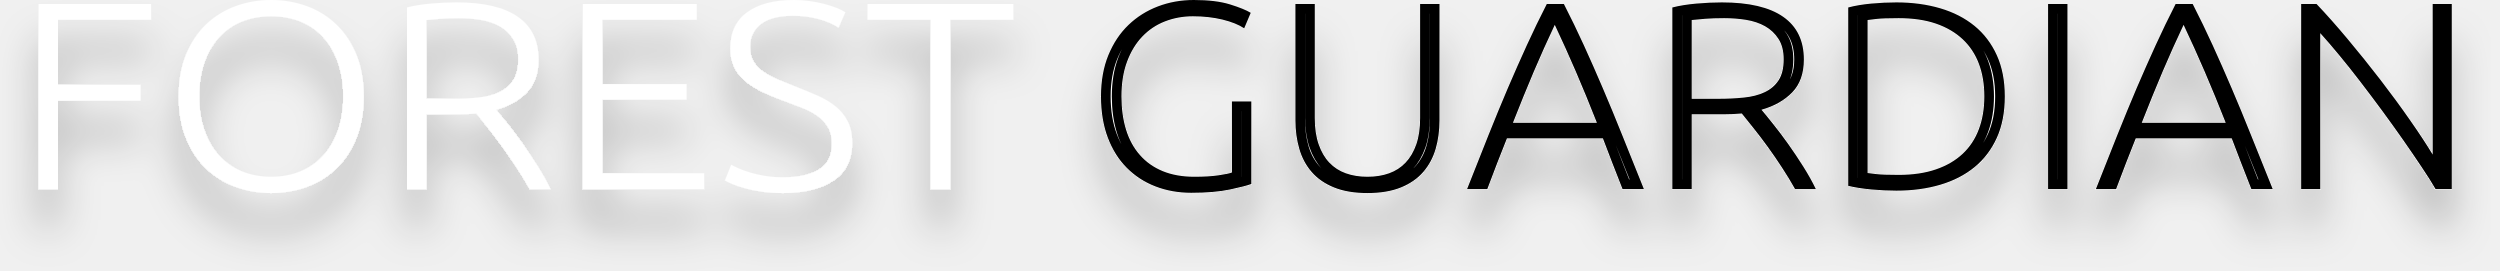
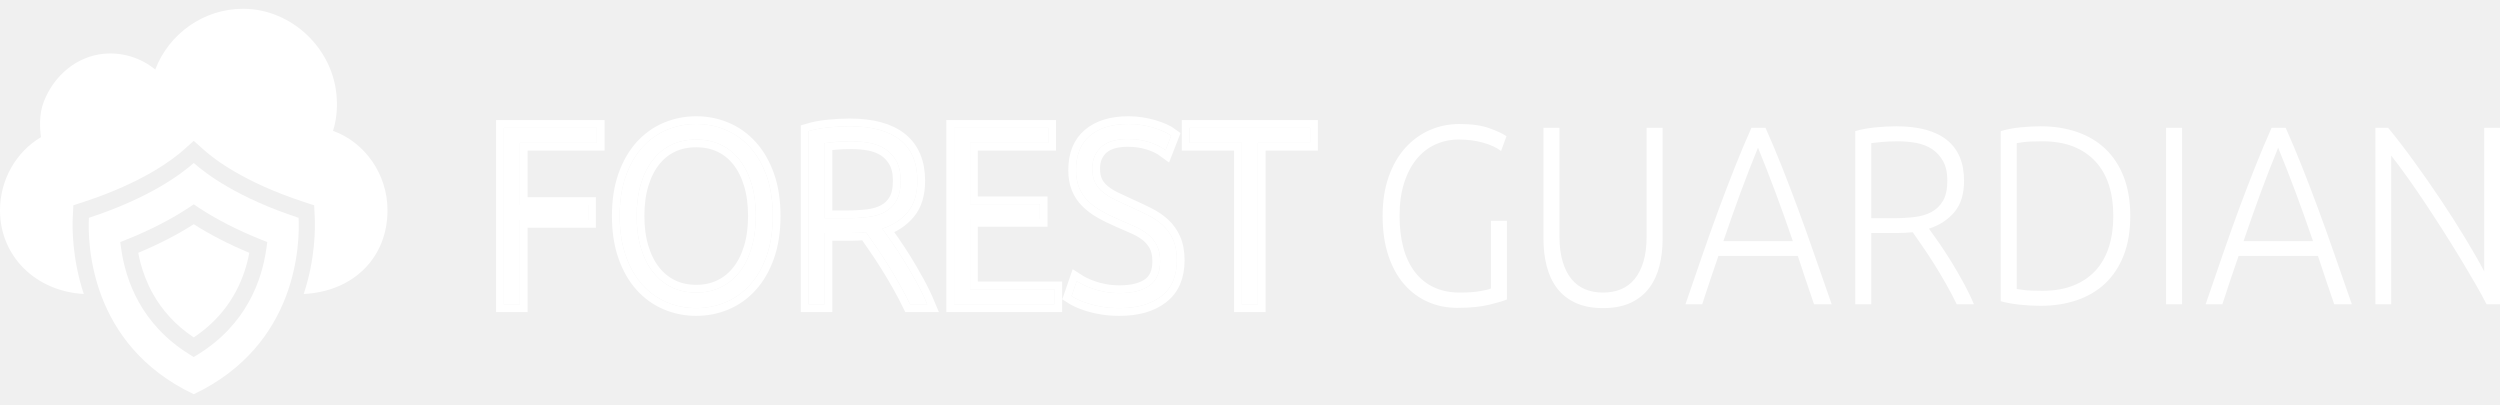
- <svg xmlns="http://www.w3.org/2000/svg" width="259" height="28" viewBox="0 0 259 28" fill="none">
-   <g filter="url(#filter0_d_106_420)">
-     <g style="mix-blend-mode:screen">
-       <path d="M6.006 19.585H4V0.415H15.65V2.047H6.006V8.797H14.559V10.429H6.006V19.585ZM37.682 9.986C37.682 11.627 37.426 13.075 36.915 14.329C36.404 15.583 35.71 16.629 34.833 17.466C33.96 18.307 32.943 18.94 31.783 19.364C30.623 19.788 29.394 20 28.096 20C26.799 20 25.57 19.788 24.41 19.364C23.25 18.94 22.231 18.307 21.354 17.466C20.481 16.629 19.789 15.583 19.278 14.329C18.767 13.075 18.511 11.627 18.511 9.986C18.511 8.345 18.767 6.901 19.278 5.654C19.789 4.411 20.481 3.369 21.354 2.528C22.231 1.691 23.25 1.06 24.41 0.636C25.57 0.212 26.799 0 28.096 0C29.394 0 30.623 0.212 31.783 0.636C32.943 1.06 33.96 1.691 34.833 2.528C35.71 3.369 36.404 4.411 36.915 5.654C37.426 6.901 37.682 8.345 37.682 9.986ZM35.558 9.986C35.558 8.695 35.381 7.537 35.027 6.512C34.673 5.49 34.172 4.62 33.523 3.9C32.874 3.181 32.092 2.632 31.175 2.252C30.263 1.876 29.237 1.687 28.096 1.687C26.956 1.687 25.927 1.876 25.011 2.252C24.099 2.632 23.318 3.181 22.669 3.9C22.021 4.62 21.519 5.49 21.165 6.512C20.811 7.537 20.634 8.695 20.634 9.986C20.634 11.277 20.811 12.433 21.165 13.455C21.519 14.48 22.021 15.353 22.669 16.072C23.318 16.791 24.099 17.344 25.011 17.732C25.927 18.119 26.956 18.313 28.096 18.313C29.237 18.313 30.263 18.119 31.175 17.732C32.092 17.344 32.874 16.791 33.523 16.072C34.172 15.353 34.673 14.48 35.027 13.455C35.381 12.433 35.558 11.277 35.558 9.986ZM55.791 6.169C55.791 7.607 55.388 8.741 54.582 9.571C53.776 10.401 52.714 11.001 51.396 11.369C51.711 11.738 52.118 12.236 52.617 12.863C53.121 13.49 53.638 14.176 54.169 14.921C54.7 15.67 55.221 16.45 55.732 17.261C56.243 18.073 56.676 18.847 57.03 19.585H54.877C54.464 18.847 54.015 18.11 53.532 17.372C53.052 16.634 52.56 15.919 52.057 15.225C51.557 14.536 51.072 13.896 50.6 13.306C50.128 12.716 49.715 12.199 49.361 11.757C48.732 11.812 48.103 11.84 47.474 11.84H44.17V19.585H42.165V0.775C42.873 0.59 43.702 0.456 44.654 0.371C45.61 0.29 46.49 0.249 47.297 0.249C50.108 0.249 52.226 0.747 53.65 1.743C55.077 2.739 55.791 4.214 55.791 6.169ZM47.533 1.881C46.785 1.881 46.131 1.903 45.568 1.947C45.01 1.995 44.544 2.038 44.17 2.075V10.235H46.943C47.867 10.235 48.742 10.193 49.568 10.108C50.394 10.027 51.111 9.842 51.721 9.555C52.33 9.271 52.812 8.861 53.166 8.326C53.52 7.792 53.697 7.063 53.697 6.141C53.697 5.293 53.52 4.592 53.166 4.039C52.812 3.485 52.35 3.047 51.78 2.722C51.209 2.401 50.555 2.18 49.815 2.058C49.08 1.94 48.319 1.881 47.533 1.881ZM72.95 19.585H60.386V0.415H72.183V2.047H62.392V8.714H71.122V10.318H62.392V17.953H72.95V19.585ZM81.15 18.368C82.742 18.368 83.981 18.095 84.866 17.549C85.751 17.007 86.193 16.127 86.193 14.91C86.193 14.209 86.051 13.623 85.768 13.151C85.481 12.682 85.102 12.286 84.63 11.961C84.158 11.64 83.617 11.364 83.008 11.131C82.398 10.903 81.759 10.659 81.091 10.401C80.245 10.088 79.488 9.765 78.82 9.433C78.151 9.101 77.581 8.727 77.109 8.31C76.637 7.897 76.279 7.423 76.035 6.888C75.788 6.353 75.664 5.726 75.664 5.007C75.664 3.366 76.244 2.121 77.404 1.272C78.564 0.424 80.176 0 82.241 0C82.791 0 83.332 0.037 83.863 0.111C84.394 0.184 84.891 0.28 85.355 0.398C85.815 0.52 86.238 0.655 86.624 0.802C87.005 0.95 87.323 1.107 87.579 1.272L86.871 2.849C86.301 2.48 85.609 2.185 84.795 1.964C83.977 1.743 83.096 1.632 82.152 1.632C81.503 1.632 80.91 1.691 80.371 1.809C79.828 1.931 79.36 2.124 78.967 2.39C78.574 2.659 78.265 2.997 78.041 3.402C77.813 3.808 77.699 4.297 77.699 4.869C77.699 5.459 77.817 5.957 78.053 6.362C78.289 6.768 78.619 7.118 79.044 7.414C79.464 7.709 79.96 7.976 80.53 8.216C81.1 8.456 81.72 8.704 82.388 8.963C83.194 9.276 83.957 9.59 84.677 9.903C85.393 10.217 86.016 10.585 86.547 11.01C87.078 11.434 87.501 11.95 87.815 12.559C88.13 13.167 88.287 13.914 88.287 14.799C88.287 16.533 87.644 17.833 86.358 18.7C85.068 19.567 83.322 20 81.12 20C80.334 20 79.616 19.954 78.967 19.862C78.318 19.77 77.738 19.653 77.227 19.513C76.716 19.377 76.283 19.235 75.929 19.087C75.575 18.94 75.3 18.811 75.103 18.7L75.752 17.068C75.949 17.178 76.214 17.308 76.549 17.455C76.883 17.603 77.276 17.745 77.728 17.881C78.18 18.021 78.692 18.137 79.262 18.23C79.832 18.322 80.461 18.368 81.15 18.368ZM89.88 0.415H104.98V2.047H98.433V19.585H96.427V2.047H89.88V0.415Z" fill="white" />
-     </g>
-     <mask id="path-2-inside-1_106_420" fill="white">
-       <path d="M127.629 17.87V10.512H129.634V19.059C129.261 19.207 128.529 19.397 127.44 19.629C126.347 19.858 125.004 19.972 123.411 19.972C122.074 19.972 120.835 19.751 119.695 19.308C118.555 18.866 117.567 18.224 116.734 17.383C115.896 16.546 115.241 15.504 114.769 14.257C114.298 13.014 114.062 11.591 114.062 9.986C114.062 8.382 114.317 6.956 114.828 5.71C115.34 4.467 116.034 3.425 116.911 2.584C117.784 1.746 118.8 1.107 119.96 0.664C121.12 0.221 122.359 0 123.677 0C125.191 0 126.439 0.151 127.422 0.454C128.405 0.76 129.123 1.051 129.575 1.328L128.897 2.932C128.346 2.563 127.599 2.263 126.655 2.03C125.712 1.802 124.689 1.687 123.588 1.687C122.566 1.687 121.602 1.863 120.698 2.213C119.793 2.563 119.007 3.089 118.338 3.79C117.67 4.491 117.145 5.357 116.763 6.39C116.378 7.423 116.185 8.621 116.185 9.986C116.185 11.259 116.342 12.406 116.657 13.427C116.972 14.453 117.449 15.329 118.09 16.055C118.728 16.786 119.518 17.344 120.462 17.732C121.406 18.119 122.497 18.313 123.736 18.313C124.738 18.313 125.58 18.261 126.26 18.158C126.937 18.058 127.393 17.962 127.629 17.87ZM141.668 20C140.311 20 139.157 19.806 138.205 19.419C137.25 19.032 136.477 18.497 135.887 17.815C135.297 17.132 134.87 16.334 134.607 15.419C134.34 14.508 134.206 13.527 134.206 12.476V0.415H136.211V12.227C136.211 13.278 136.345 14.185 136.612 14.949C136.876 15.716 137.244 16.349 137.716 16.846C138.187 17.344 138.758 17.713 139.426 17.953C140.095 18.193 140.842 18.313 141.668 18.313C142.494 18.313 143.241 18.193 143.909 17.953C144.578 17.713 145.148 17.344 145.62 16.846C146.092 16.349 146.461 15.716 146.729 14.949C146.992 14.185 147.124 13.278 147.124 12.227V0.415H149.13V12.476C149.13 13.527 148.998 14.508 148.734 15.419C148.467 16.334 148.038 17.132 147.448 17.815C146.859 18.497 146.088 19.032 145.136 19.419C144.181 19.806 143.024 20 141.668 20ZM170.306 19.585H168.094C167.72 18.645 167.367 17.741 167.032 16.874C166.698 16.007 166.374 15.159 166.059 14.329H156.12C155.785 15.159 155.451 16.007 155.117 16.874C154.783 17.741 154.438 18.645 154.085 19.585H151.99C152.777 17.593 153.514 15.734 154.203 14.008C154.891 12.286 155.563 10.654 156.22 9.112C156.881 7.574 157.535 6.095 158.184 4.675C158.833 3.255 159.521 1.835 160.249 0.415H162.018C162.746 1.835 163.434 3.255 164.083 4.675C164.732 6.095 165.385 7.574 166.041 9.112C166.702 10.654 167.376 12.286 168.065 14.008C168.753 15.734 169.5 17.593 170.306 19.585ZM161.075 2.573C160.327 4.159 159.604 5.772 158.904 7.414C158.208 9.055 157.486 10.825 156.739 12.725H165.44C164.692 10.825 163.965 9.055 163.257 7.414C162.549 5.772 161.822 4.159 161.075 2.573ZM186.881 6.169C186.881 7.607 186.478 8.741 185.672 9.571C184.866 10.401 183.804 11.001 182.487 11.369C182.802 11.738 183.209 12.236 183.708 12.863C184.211 13.49 184.728 14.176 185.259 14.921C185.79 15.67 186.311 16.45 186.822 17.261C187.334 18.073 187.766 18.847 188.12 19.585H185.967C185.554 18.847 185.106 18.11 184.622 17.372C184.143 16.634 183.651 15.919 183.148 15.225C182.648 14.536 182.163 13.896 181.691 13.306C181.219 12.716 180.806 12.199 180.452 11.757C179.823 11.812 179.193 11.84 178.564 11.84H175.261V19.585H173.255V0.775C173.963 0.59 174.793 0.456 175.745 0.371C176.7 0.29 177.581 0.249 178.387 0.249C181.199 0.249 183.317 0.747 184.74 1.743C186.168 2.739 186.881 4.214 186.881 6.169ZM178.623 1.881C177.876 1.881 177.221 1.903 176.659 1.947C176.101 1.995 175.635 2.038 175.261 2.075V10.235H178.033C178.958 10.235 179.833 10.193 180.658 10.108C181.484 10.027 182.202 9.842 182.811 9.555C183.421 9.271 183.903 8.861 184.257 8.326C184.61 7.792 184.787 7.063 184.787 6.141C184.787 5.293 184.61 4.592 184.257 4.039C183.903 3.485 183.441 3.047 182.87 2.722C182.3 2.401 181.645 2.18 180.906 2.058C180.171 1.94 179.41 1.881 178.623 1.881ZM207.698 9.986C207.698 11.627 207.423 13.057 206.872 14.274C206.322 15.491 205.551 16.505 204.56 17.317C203.565 18.128 202.379 18.737 201.003 19.142C199.627 19.548 198.113 19.751 196.461 19.751C195.635 19.751 194.77 19.71 193.866 19.629C192.961 19.544 192.165 19.419 191.477 19.253V0.775C192.165 0.59 192.961 0.456 193.866 0.371C194.77 0.29 195.635 0.249 196.461 0.249C198.113 0.249 199.627 0.452 201.003 0.858C202.379 1.263 203.565 1.872 204.56 2.683C205.551 3.495 206.322 4.509 206.872 5.726C207.423 6.943 207.698 8.363 207.698 9.986ZM193.482 2.075V17.925C193.6 17.944 193.901 17.981 194.385 18.036C194.864 18.091 195.635 18.119 196.697 18.119C198.172 18.119 199.46 17.929 200.561 17.549C201.662 17.173 202.586 16.634 203.333 15.934C204.08 15.233 204.641 14.379 205.014 13.372C205.388 12.369 205.575 11.24 205.575 9.986C205.575 8.732 205.388 7.607 205.014 6.611C204.641 5.615 204.08 4.767 203.333 4.066C202.586 3.366 201.662 2.825 200.561 2.445C199.46 2.069 198.172 1.881 196.697 1.881C195.635 1.881 194.864 1.909 194.385 1.964C193.901 2.019 193.6 2.056 193.482 2.075ZM212.181 19.585V0.415H214.187V19.585H212.181ZM235.452 19.585H233.24C232.866 18.645 232.512 17.741 232.178 16.874C231.844 16.007 231.519 15.159 231.205 14.329H221.265C220.931 15.159 220.597 16.007 220.262 16.874C219.928 17.741 219.584 18.645 219.23 19.585H217.136C217.923 17.593 218.66 15.734 219.348 14.008C220.036 12.286 220.709 10.654 221.365 9.112C222.026 7.574 222.681 6.095 223.33 4.675C223.979 3.255 224.667 1.835 225.394 0.415H227.164C227.891 1.835 228.58 3.255 229.228 4.675C229.877 6.095 230.53 7.574 231.187 9.112C231.848 10.654 232.522 12.286 233.21 14.008C233.898 15.734 234.645 17.593 235.452 19.585ZM226.22 2.573C225.473 4.159 224.749 5.772 224.049 7.414C223.353 9.055 222.632 10.825 221.885 12.725H230.585C229.838 10.825 229.111 9.055 228.403 7.414C227.695 5.772 226.967 4.159 226.22 2.573ZM254.003 19.585H252.322C251.948 18.94 251.471 18.183 250.889 17.317C250.311 16.45 249.677 15.522 248.989 14.534C248.301 13.549 247.574 12.535 246.807 11.491C246.04 10.451 245.277 9.437 244.518 8.448C243.763 7.463 243.026 6.538 242.306 5.671C241.59 4.804 240.947 4.057 240.377 3.43V19.585H238.401V0.415H239.994C240.996 1.466 242.072 2.678 243.22 4.05C244.373 5.426 245.499 6.827 246.6 8.255C247.701 9.686 248.728 11.083 249.679 12.448C250.635 13.813 251.418 15.002 252.027 16.017V0.415H254.003V19.585Z" />
-     </mask>
-     <path d="M127.629 17.87V10.512H129.634V19.059C129.261 19.207 128.529 19.397 127.44 19.629C126.347 19.858 125.004 19.972 123.411 19.972C122.074 19.972 120.835 19.751 119.695 19.308C118.555 18.866 117.567 18.224 116.734 17.383C115.896 16.546 115.241 15.504 114.769 14.257C114.298 13.014 114.062 11.591 114.062 9.986C114.062 8.382 114.317 6.956 114.828 5.71C115.34 4.467 116.034 3.425 116.911 2.584C117.784 1.746 118.8 1.107 119.96 0.664C121.12 0.221 122.359 0 123.677 0C125.191 0 126.439 0.151 127.422 0.454C128.405 0.76 129.123 1.051 129.575 1.328L128.897 2.932C128.346 2.563 127.599 2.263 126.655 2.03C125.712 1.802 124.689 1.687 123.588 1.687C122.566 1.687 121.602 1.863 120.698 2.213C119.793 2.563 119.007 3.089 118.338 3.79C117.67 4.491 117.145 5.357 116.763 6.39C116.378 7.423 116.185 8.621 116.185 9.986C116.185 11.259 116.342 12.406 116.657 13.427C116.972 14.453 117.449 15.329 118.09 16.055C118.728 16.786 119.518 17.344 120.462 17.732C121.406 18.119 122.497 18.313 123.736 18.313C124.738 18.313 125.58 18.261 126.26 18.158C126.937 18.058 127.393 17.962 127.629 17.87ZM141.668 20C140.311 20 139.157 19.806 138.205 19.419C137.25 19.032 136.477 18.497 135.887 17.815C135.297 17.132 134.87 16.334 134.607 15.419C134.34 14.508 134.206 13.527 134.206 12.476V0.415H136.211V12.227C136.211 13.278 136.345 14.185 136.612 14.949C136.876 15.716 137.244 16.349 137.716 16.846C138.187 17.344 138.758 17.713 139.426 17.953C140.095 18.193 140.842 18.313 141.668 18.313C142.494 18.313 143.241 18.193 143.909 17.953C144.578 17.713 145.148 17.344 145.62 16.846C146.092 16.349 146.461 15.716 146.729 14.949C146.992 14.185 147.124 13.278 147.124 12.227V0.415H149.13V12.476C149.13 13.527 148.998 14.508 148.734 15.419C148.467 16.334 148.038 17.132 147.448 17.815C146.859 18.497 146.088 19.032 145.136 19.419C144.181 19.806 143.024 20 141.668 20ZM170.306 19.585H168.094C167.72 18.645 167.367 17.741 167.032 16.874C166.698 16.007 166.374 15.159 166.059 14.329H156.12C155.785 15.159 155.451 16.007 155.117 16.874C154.783 17.741 154.438 18.645 154.085 19.585H151.99C152.777 17.593 153.514 15.734 154.203 14.008C154.891 12.286 155.563 10.654 156.22 9.112C156.881 7.574 157.535 6.095 158.184 4.675C158.833 3.255 159.521 1.835 160.249 0.415H162.018C162.746 1.835 163.434 3.255 164.083 4.675C164.732 6.095 165.385 7.574 166.041 9.112C166.702 10.654 167.376 12.286 168.065 14.008C168.753 15.734 169.5 17.593 170.306 19.585ZM161.075 2.573C160.327 4.159 159.604 5.772 158.904 7.414C158.208 9.055 157.486 10.825 156.739 12.725H165.44C164.692 10.825 163.965 9.055 163.257 7.414C162.549 5.772 161.822 4.159 161.075 2.573ZM186.881 6.169C186.881 7.607 186.478 8.741 185.672 9.571C184.866 10.401 183.804 11.001 182.487 11.369C182.802 11.738 183.209 12.236 183.708 12.863C184.211 13.49 184.728 14.176 185.259 14.921C185.79 15.67 186.311 16.45 186.822 17.261C187.334 18.073 187.766 18.847 188.12 19.585H185.967C185.554 18.847 185.106 18.11 184.622 17.372C184.143 16.634 183.651 15.919 183.148 15.225C182.648 14.536 182.163 13.896 181.691 13.306C181.219 12.716 180.806 12.199 180.452 11.757C179.823 11.812 179.193 11.84 178.564 11.84H175.261V19.585H173.255V0.775C173.963 0.59 174.793 0.456 175.745 0.371C176.7 0.29 177.581 0.249 178.387 0.249C181.199 0.249 183.317 0.747 184.74 1.743C186.168 2.739 186.881 4.214 186.881 6.169ZM178.623 1.881C177.876 1.881 177.221 1.903 176.659 1.947C176.101 1.995 175.635 2.038 175.261 2.075V10.235H178.033C178.958 10.235 179.833 10.193 180.658 10.108C181.484 10.027 182.202 9.842 182.811 9.555C183.421 9.271 183.903 8.861 184.257 8.326C184.61 7.792 184.787 7.063 184.787 6.141C184.787 5.293 184.61 4.592 184.257 4.039C183.903 3.485 183.441 3.047 182.87 2.722C182.3 2.401 181.645 2.18 180.906 2.058C180.171 1.94 179.41 1.881 178.623 1.881ZM207.698 9.986C207.698 11.627 207.423 13.057 206.872 14.274C206.322 15.491 205.551 16.505 204.56 17.317C203.565 18.128 202.379 18.737 201.003 19.142C199.627 19.548 198.113 19.751 196.461 19.751C195.635 19.751 194.77 19.71 193.866 19.629C192.961 19.544 192.165 19.419 191.477 19.253V0.775C192.165 0.59 192.961 0.456 193.866 0.371C194.77 0.29 195.635 0.249 196.461 0.249C198.113 0.249 199.627 0.452 201.003 0.858C202.379 1.263 203.565 1.872 204.56 2.683C205.551 3.495 206.322 4.509 206.872 5.726C207.423 6.943 207.698 8.363 207.698 9.986ZM193.482 2.075V17.925C193.6 17.944 193.901 17.981 194.385 18.036C194.864 18.091 195.635 18.119 196.697 18.119C198.172 18.119 199.46 17.929 200.561 17.549C201.662 17.173 202.586 16.634 203.333 15.934C204.08 15.233 204.641 14.379 205.014 13.372C205.388 12.369 205.575 11.24 205.575 9.986C205.575 8.732 205.388 7.607 205.014 6.611C204.641 5.615 204.08 4.767 203.333 4.066C202.586 3.366 201.662 2.825 200.561 2.445C199.46 2.069 198.172 1.881 196.697 1.881C195.635 1.881 194.864 1.909 194.385 1.964C193.901 2.019 193.6 2.056 193.482 2.075ZM212.181 19.585V0.415H214.187V19.585H212.181ZM235.452 19.585H233.24C232.866 18.645 232.512 17.741 232.178 16.874C231.844 16.007 231.519 15.159 231.205 14.329H221.265C220.931 15.159 220.597 16.007 220.262 16.874C219.928 17.741 219.584 18.645 219.23 19.585H217.136C217.923 17.593 218.66 15.734 219.348 14.008C220.036 12.286 220.709 10.654 221.365 9.112C222.026 7.574 222.681 6.095 223.33 4.675C223.979 3.255 224.667 1.835 225.394 0.415H227.164C227.891 1.835 228.58 3.255 229.228 4.675C229.877 6.095 230.53 7.574 231.187 9.112C231.848 10.654 232.522 12.286 233.21 14.008C233.898 15.734 234.645 17.593 235.452 19.585ZM226.22 2.573C225.473 4.159 224.749 5.772 224.049 7.414C223.353 9.055 222.632 10.825 221.885 12.725H230.585C229.838 10.825 229.111 9.055 228.403 7.414C227.695 5.772 226.967 4.159 226.22 2.573ZM254.003 19.585H252.322C251.948 18.94 251.471 18.183 250.889 17.317C250.311 16.45 249.677 15.522 248.989 14.534C248.301 13.549 247.574 12.535 246.807 11.491C246.04 10.451 245.277 9.437 244.518 8.448C243.763 7.463 243.026 6.538 242.306 5.671C241.59 4.804 240.947 4.057 240.377 3.43V19.585H238.401V0.415H239.994C240.996 1.466 242.072 2.678 243.22 4.05C244.373 5.426 245.499 6.827 246.6 8.255C247.701 9.686 248.728 11.083 249.679 12.448C250.635 13.813 251.418 15.002 252.027 16.017V0.415H254.003V19.585Z" fill="white" stroke="black" stroke-width="2" mask="url(#path-2-inside-1_106_420)" />
+ <svg xmlns="http://www.w3.org/2000/svg" width="198" height="32" viewBox="0 0 198 32" fill="none">
+   <g clip-path="url(#clip0_255_882)">
+     <path d="M15.345 17.759C14.049 18.585 12.574 19.345 10.948 20.022C10.948 20.023 10.948 20.023 10.948 20.023L10.948 20.023C10.995 20.274 11.053 20.534 11.122 20.8C11.123 20.801 11.123 20.802 11.123 20.803C11.332 21.601 11.652 22.454 12.13 23.3C12.131 23.301 12.132 23.303 12.133 23.304H12.133C12.822 24.521 13.84 25.722 15.345 26.723C17.901 25.024 19.061 22.752 19.569 20.805C19.57 20.803 19.57 20.8 19.571 20.798C19.64 20.534 19.698 20.275 19.744 20.024C18.12 19.346 16.643 18.587 15.345 17.759Z" fill="white" />
+     <path d="M26.375 10.364C26.63 9.546 26.726 8.715 26.669 7.751C26.439 3.888 23.133 0.723 19.297 0.696H19.239C16.145 0.696 13.382 2.658 12.295 5.51C11.157 4.573 9.693 4.12 8.197 4.26C6.138 4.466 4.329 5.896 3.491 7.997C3.069 9.034 3.152 10.198 3.248 10.863C1.26 12.033 0 14.254 0 16.655C0 20.295 2.822 23.069 6.636 23.284C5.705 20.47 5.722 18.02 5.764 17.183L5.81 16.26L6.656 15.982C11.332 14.449 13.708 12.615 14.513 11.897L15.345 11.155L16.177 11.897C16.982 12.615 19.359 14.449 24.034 15.982L24.881 16.26L24.927 17.183C24.968 18.02 24.985 20.471 24.054 23.285C27.985 23.085 30.69 20.415 30.69 16.655C30.69 13.809 28.913 11.275 26.375 10.364Z" fill="white" />
+     <path d="M23.649 17.251C18.829 15.67 16.31 13.767 15.345 12.907C14.381 13.767 11.862 15.67 7.041 17.251C6.944 19.219 7.077 27.299 15.345 31.222C23.614 27.297 23.747 19.219 23.649 17.251ZM21.094 19.699C20.741 22.212 19.513 25.705 15.671 28.075L15.345 28.277L15.019 28.075C11.18 25.706 9.952 22.212 9.598 19.698L9.524 19.172L10.001 18.981C11.889 18.226 13.572 17.362 15.002 16.414L15.345 16.185L15.689 16.414C17.121 17.363 18.803 18.227 20.691 18.982L21.169 19.173L21.094 19.699Z" fill="white" />
  </g>
+   <mask id="path-4-outside-1_255_882" maskUnits="userSpaceOnUse" x="38.903" y="8.821" width="66" height="17" fill="black">
+     <rect fill="white" x="38.903" y="8.821" width="66" height="17" />
+     <path d="M41.171 24.1H39.903V10.123H47.27V11.313H41.171V16.234H46.58V17.424H41.171V24.1ZM61.203 17.102C61.203 18.298 61.041 19.354 60.718 20.268C60.395 21.182 59.956 21.944 59.401 22.555C58.849 23.168 58.206 23.629 57.472 23.938C56.739 24.248 55.962 24.402 55.141 24.402C54.32 24.402 53.543 24.248 52.81 23.938C52.076 23.629 51.432 23.168 50.877 22.555C50.325 21.944 49.888 21.182 49.564 20.268C49.241 19.354 49.079 18.298 49.079 17.102C49.079 15.905 49.241 14.852 49.564 13.943C49.888 13.037 50.325 12.277 50.877 11.664C51.432 11.054 52.076 10.594 52.81 10.285C53.543 9.976 54.32 9.821 55.141 9.821C55.962 9.821 56.739 9.976 57.472 10.285C58.206 10.594 58.849 11.054 59.401 11.664C59.956 12.277 60.395 13.037 60.718 13.943C61.041 14.852 61.203 15.905 61.203 17.102ZM59.86 17.102C59.86 16.16 59.748 15.316 59.524 14.568C59.3 13.823 58.983 13.189 58.573 12.665C58.163 12.14 57.668 11.739 57.088 11.463C56.511 11.188 55.862 11.051 55.141 11.051C54.42 11.051 53.77 11.188 53.19 11.463C52.613 11.739 52.12 12.14 51.709 12.665C51.299 13.189 50.982 13.823 50.758 14.568C50.534 15.316 50.422 16.16 50.422 17.102C50.422 18.043 50.534 18.886 50.758 19.631C50.982 20.378 51.299 21.014 51.709 21.538C52.12 22.063 52.613 22.466 53.19 22.748C53.77 23.031 54.42 23.172 55.141 23.172C55.862 23.172 56.511 23.031 57.088 22.748C57.668 22.466 58.163 22.063 58.573 21.538C58.983 21.014 59.3 20.378 59.524 19.631C59.748 18.886 59.86 18.043 59.86 17.102ZM72.655 14.318C72.655 15.367 72.4 16.194 71.89 16.799C71.38 17.404 70.709 17.841 69.876 18.11C70.075 18.379 70.332 18.742 70.648 19.199C70.966 19.656 71.293 20.156 71.629 20.699C71.965 21.245 72.294 21.814 72.617 22.406C72.941 22.997 73.214 23.562 73.438 24.1H72.077C71.815 23.562 71.532 23.024 71.226 22.486C70.923 21.948 70.612 21.427 70.293 20.921C69.978 20.418 69.671 19.952 69.372 19.522C69.074 19.091 68.813 18.715 68.589 18.392C68.191 18.433 67.793 18.453 67.395 18.453H65.306V24.1H64.038V10.386C64.485 10.251 65.01 10.153 65.612 10.091C66.216 10.032 66.773 10.002 67.283 10.002C69.061 10.002 70.4 10.366 71.301 11.091C72.203 11.818 72.655 12.893 72.655 14.318ZM67.432 11.192C66.96 11.192 66.546 11.209 66.19 11.241C65.837 11.276 65.542 11.307 65.306 11.334V17.283H67.059C67.644 17.283 68.197 17.252 68.719 17.19C69.242 17.131 69.695 16.997 70.081 16.787C70.466 16.58 70.771 16.281 70.995 15.891C71.219 15.502 71.331 14.97 71.331 14.298C71.331 13.68 71.219 13.169 70.995 12.765C70.771 12.362 70.479 12.042 70.118 11.805C69.758 11.572 69.344 11.41 68.876 11.321C68.411 11.235 67.93 11.192 67.432 11.192ZM83.506 24.1H75.561V10.123H83.021V11.313H76.829V16.174H82.35V17.343H76.829V22.91H83.506V24.1ZM88.691 23.212C89.698 23.212 90.482 23.013 91.041 22.615C91.601 22.22 91.881 21.579 91.881 20.691C91.881 20.18 91.791 19.753 91.612 19.409C91.43 19.067 91.191 18.778 90.892 18.541C90.594 18.308 90.252 18.106 89.866 17.936C89.481 17.77 89.077 17.592 88.654 17.404C88.119 17.175 87.641 16.94 87.218 16.698C86.795 16.456 86.434 16.183 86.136 15.879C85.838 15.578 85.611 15.233 85.457 14.843C85.3 14.453 85.222 13.996 85.222 13.471C85.222 12.275 85.589 11.367 86.323 10.749C87.056 10.13 88.076 9.821 89.381 9.821C89.73 9.821 90.072 9.848 90.407 9.902C90.743 9.955 91.058 10.025 91.351 10.111C91.642 10.2 91.909 10.298 92.153 10.406C92.394 10.513 92.596 10.628 92.757 10.749L92.31 11.898C91.949 11.629 91.511 11.414 90.997 11.253C90.479 11.091 89.922 11.011 89.325 11.011C88.915 11.011 88.54 11.054 88.199 11.14C87.856 11.229 87.56 11.37 87.311 11.563C87.062 11.76 86.867 12.006 86.725 12.302C86.581 12.597 86.509 12.954 86.509 13.37C86.509 13.801 86.584 14.164 86.733 14.46C86.882 14.755 87.091 15.011 87.359 15.226C87.626 15.441 87.939 15.636 88.3 15.811C88.66 15.986 89.052 16.167 89.475 16.355C89.984 16.584 90.467 16.812 90.922 17.041C91.375 17.27 91.769 17.538 92.105 17.848C92.44 18.157 92.707 18.533 92.906 18.977C93.105 19.421 93.205 19.965 93.205 20.611C93.205 21.875 92.798 22.822 91.985 23.454C91.169 24.086 90.065 24.402 88.673 24.402C88.175 24.402 87.721 24.369 87.311 24.301C86.901 24.234 86.534 24.149 86.211 24.047C85.887 23.948 85.614 23.844 85.39 23.737C85.166 23.629 84.992 23.535 84.868 23.454L85.278 22.264C85.402 22.345 85.57 22.439 85.782 22.547C85.993 22.654 86.242 22.758 86.528 22.857C86.814 22.959 87.137 23.044 87.498 23.111C87.858 23.179 88.256 23.212 88.691 23.212ZM94.212 10.123H103.762V11.313H99.621V24.1H98.353V11.313H94.212V10.123Z" />
+   </mask>
+   <path d="M41.171 24.1H39.903V10.123H47.27V11.313H41.171V16.234H46.58V17.424H41.171V24.1ZM61.203 17.102C61.203 18.298 61.041 19.354 60.718 20.268C60.395 21.182 59.956 21.944 59.401 22.555C58.849 23.168 58.206 23.629 57.472 23.938C56.739 24.248 55.962 24.402 55.141 24.402C54.32 24.402 53.543 24.248 52.81 23.938C52.076 23.629 51.432 23.168 50.877 22.555C50.325 21.944 49.888 21.182 49.564 20.268C49.241 19.354 49.079 18.298 49.079 17.102C49.079 15.905 49.241 14.852 49.564 13.943C49.888 13.037 50.325 12.277 50.877 11.664C51.432 11.054 52.076 10.594 52.81 10.285C53.543 9.976 54.32 9.821 55.141 9.821C55.962 9.821 56.739 9.976 57.472 10.285C58.206 10.594 58.849 11.054 59.401 11.664C59.956 12.277 60.395 13.037 60.718 13.943C61.041 14.852 61.203 15.905 61.203 17.102ZM59.86 17.102C59.86 16.16 59.748 15.316 59.524 14.568C59.3 13.823 58.983 13.189 58.573 12.665C58.163 12.14 57.668 11.739 57.088 11.463C56.511 11.188 55.862 11.051 55.141 11.051C54.42 11.051 53.77 11.188 53.19 11.463C52.613 11.739 52.12 12.14 51.709 12.665C51.299 13.189 50.982 13.823 50.758 14.568C50.534 15.316 50.422 16.16 50.422 17.102C50.422 18.043 50.534 18.886 50.758 19.631C50.982 20.378 51.299 21.014 51.709 21.538C52.12 22.063 52.613 22.466 53.19 22.748C53.77 23.031 54.42 23.172 55.141 23.172C55.862 23.172 56.511 23.031 57.088 22.748C57.668 22.466 58.163 22.063 58.573 21.538C58.983 21.014 59.3 20.378 59.524 19.631C59.748 18.886 59.86 18.043 59.86 17.102ZM72.655 14.318C72.655 15.367 72.4 16.194 71.89 16.799C71.38 17.404 70.709 17.841 69.876 18.11C70.075 18.379 70.332 18.742 70.648 19.199C70.966 19.656 71.293 20.156 71.629 20.699C71.965 21.245 72.294 21.814 72.617 22.406C72.941 22.997 73.214 23.562 73.438 24.1H72.077C71.815 23.562 71.532 23.024 71.226 22.486C70.923 21.948 70.612 21.427 70.293 20.921C69.978 20.418 69.671 19.952 69.372 19.522C69.074 19.091 68.813 18.715 68.589 18.392C68.191 18.433 67.793 18.453 67.395 18.453H65.306V24.1H64.038V10.386C64.485 10.251 65.01 10.153 65.612 10.091C66.216 10.032 66.773 10.002 67.283 10.002C69.061 10.002 70.4 10.366 71.301 11.091C72.203 11.818 72.655 12.893 72.655 14.318ZM67.432 11.192C66.96 11.192 66.546 11.209 66.19 11.241C65.837 11.276 65.542 11.307 65.306 11.334V17.283H67.059C67.644 17.283 68.197 17.252 68.719 17.19C69.242 17.131 69.695 16.997 70.081 16.787C70.466 16.58 70.771 16.281 70.995 15.891C71.219 15.502 71.331 14.97 71.331 14.298C71.331 13.68 71.219 13.169 70.995 12.765C70.771 12.362 70.479 12.042 70.118 11.805C69.758 11.572 69.344 11.41 68.876 11.321C68.411 11.235 67.93 11.192 67.432 11.192ZM83.506 24.1H75.561V10.123H83.021V11.313H76.829V16.174H82.35V17.343H76.829V22.91H83.506V24.1ZM88.691 23.212C89.698 23.212 90.482 23.013 91.041 22.615C91.601 22.22 91.881 21.579 91.881 20.691C91.881 20.18 91.791 19.753 91.612 19.409C91.43 19.067 91.191 18.778 90.892 18.541C90.594 18.308 90.252 18.106 89.866 17.936C89.481 17.77 89.077 17.592 88.654 17.404C88.119 17.175 87.641 16.94 87.218 16.698C86.795 16.456 86.434 16.183 86.136 15.879C85.838 15.578 85.611 15.233 85.457 14.843C85.3 14.453 85.222 13.996 85.222 13.471C85.222 12.275 85.589 11.367 86.323 10.749C87.056 10.13 88.076 9.821 89.381 9.821C89.73 9.821 90.072 9.848 90.407 9.902C90.743 9.955 91.058 10.025 91.351 10.111C91.642 10.2 91.909 10.298 92.153 10.406C92.394 10.513 92.596 10.628 92.757 10.749L92.31 11.898C91.949 11.629 91.511 11.414 90.997 11.253C90.479 11.091 89.922 11.011 89.325 11.011C88.915 11.011 88.54 11.054 88.199 11.14C87.856 11.229 87.56 11.37 87.311 11.563C87.062 11.76 86.867 12.006 86.725 12.302C86.581 12.597 86.509 12.954 86.509 13.37C86.509 13.801 86.584 14.164 86.733 14.46C86.882 14.755 87.091 15.011 87.359 15.226C87.626 15.441 87.939 15.636 88.3 15.811C88.66 15.986 89.052 16.167 89.475 16.355C89.984 16.584 90.467 16.812 90.922 17.041C91.375 17.27 91.769 17.538 92.105 17.848C92.44 18.157 92.707 18.533 92.906 18.977C93.105 19.421 93.205 19.965 93.205 20.611C93.205 21.875 92.798 22.822 91.985 23.454C91.169 24.086 90.065 24.402 88.673 24.402C88.175 24.402 87.721 24.369 87.311 24.301C86.901 24.234 86.534 24.149 86.211 24.047C85.887 23.948 85.614 23.844 85.39 23.737C85.166 23.629 84.992 23.535 84.868 23.454L85.278 22.264C85.402 22.345 85.57 22.439 85.782 22.547C85.993 22.654 86.242 22.758 86.528 22.857C86.814 22.959 87.137 23.044 87.498 23.111C87.858 23.179 88.256 23.212 88.691 23.212ZM94.212 10.123H103.762V11.313H99.621V24.1H98.353V11.313H94.212V10.123Z" fill="white" />
+   <path d="M41.171 24.1H39.903V10.123H47.27V11.313H41.171V16.234H46.58V17.424H41.171V24.1ZM61.203 17.102C61.203 18.298 61.041 19.354 60.718 20.268C60.395 21.182 59.956 21.944 59.401 22.555C58.849 23.168 58.206 23.629 57.472 23.938C56.739 24.248 55.962 24.402 55.141 24.402C54.32 24.402 53.543 24.248 52.81 23.938C52.076 23.629 51.432 23.168 50.877 22.555C50.325 21.944 49.888 21.182 49.564 20.268C49.241 19.354 49.079 18.298 49.079 17.102C49.079 15.905 49.241 14.852 49.564 13.943C49.888 13.037 50.325 12.277 50.877 11.664C51.432 11.054 52.076 10.594 52.81 10.285C53.543 9.976 54.32 9.821 55.141 9.821C55.962 9.821 56.739 9.976 57.472 10.285C58.206 10.594 58.849 11.054 59.401 11.664C59.956 12.277 60.395 13.037 60.718 13.943C61.041 14.852 61.203 15.905 61.203 17.102ZM59.86 17.102C59.86 16.16 59.748 15.316 59.524 14.568C59.3 13.823 58.983 13.189 58.573 12.665C58.163 12.14 57.668 11.739 57.088 11.463C56.511 11.188 55.862 11.051 55.141 11.051C54.42 11.051 53.77 11.188 53.19 11.463C52.613 11.739 52.12 12.14 51.709 12.665C51.299 13.189 50.982 13.823 50.758 14.568C50.534 15.316 50.422 16.16 50.422 17.102C50.422 18.043 50.534 18.886 50.758 19.631C50.982 20.378 51.299 21.014 51.709 21.538C52.12 22.063 52.613 22.466 53.19 22.748C53.77 23.031 54.42 23.172 55.141 23.172C55.862 23.172 56.511 23.031 57.088 22.748C57.668 22.466 58.163 22.063 58.573 21.538C58.983 21.014 59.3 20.378 59.524 19.631C59.748 18.886 59.86 18.043 59.86 17.102ZM72.655 14.318C72.655 15.367 72.4 16.194 71.89 16.799C71.38 17.404 70.709 17.841 69.876 18.11C70.075 18.379 70.332 18.742 70.648 19.199C70.966 19.656 71.293 20.156 71.629 20.699C71.965 21.245 72.294 21.814 72.617 22.406C72.941 22.997 73.214 23.562 73.438 24.1H72.077C71.815 23.562 71.532 23.024 71.226 22.486C70.923 21.948 70.612 21.427 70.293 20.921C69.978 20.418 69.671 19.952 69.372 19.522C69.074 19.091 68.813 18.715 68.589 18.392C68.191 18.433 67.793 18.453 67.395 18.453H65.306V24.1H64.038V10.386C64.485 10.251 65.01 10.153 65.612 10.091C66.216 10.032 66.773 10.002 67.283 10.002C69.061 10.002 70.4 10.366 71.301 11.091C72.203 11.818 72.655 12.893 72.655 14.318ZM67.432 11.192C66.96 11.192 66.546 11.209 66.19 11.241C65.837 11.276 65.542 11.307 65.306 11.334V17.283H67.059C67.644 17.283 68.197 17.252 68.719 17.19C69.242 17.131 69.695 16.997 70.081 16.787C70.466 16.58 70.771 16.281 70.995 15.891C71.219 15.502 71.331 14.97 71.331 14.298C71.331 13.68 71.219 13.169 70.995 12.765C70.771 12.362 70.479 12.042 70.118 11.805C69.758 11.572 69.344 11.41 68.876 11.321C68.411 11.235 67.93 11.192 67.432 11.192ZM83.506 24.1H75.561V10.123H83.021V11.313H76.829V16.174H82.35V17.343H76.829V22.91H83.506V24.1ZM88.691 23.212C89.698 23.212 90.482 23.013 91.041 22.615C91.601 22.22 91.881 21.579 91.881 20.691C91.881 20.18 91.791 19.753 91.612 19.409C91.43 19.067 91.191 18.778 90.892 18.541C90.594 18.308 90.252 18.106 89.866 17.936C89.481 17.77 89.077 17.592 88.654 17.404C88.119 17.175 87.641 16.94 87.218 16.698C86.795 16.456 86.434 16.183 86.136 15.879C85.838 15.578 85.611 15.233 85.457 14.843C85.3 14.453 85.222 13.996 85.222 13.471C85.222 12.275 85.589 11.367 86.323 10.749C87.056 10.13 88.076 9.821 89.381 9.821C89.73 9.821 90.072 9.848 90.407 9.902C90.743 9.955 91.058 10.025 91.351 10.111C91.642 10.2 91.909 10.298 92.153 10.406C92.394 10.513 92.596 10.628 92.757 10.749L92.31 11.898C91.949 11.629 91.511 11.414 90.997 11.253C90.479 11.091 89.922 11.011 89.325 11.011C88.915 11.011 88.54 11.054 88.199 11.14C87.856 11.229 87.56 11.37 87.311 11.563C87.062 11.76 86.867 12.006 86.725 12.302C86.581 12.597 86.509 12.954 86.509 13.37C86.509 13.801 86.584 14.164 86.733 14.46C86.882 14.755 87.091 15.011 87.359 15.226C87.626 15.441 87.939 15.636 88.3 15.811C88.66 15.986 89.052 16.167 89.475 16.355C89.984 16.584 90.467 16.812 90.922 17.041C91.375 17.27 91.769 17.538 92.105 17.848C92.44 18.157 92.707 18.533 92.906 18.977C93.105 19.421 93.205 19.965 93.205 20.611C93.205 21.875 92.798 22.822 91.985 23.454C91.169 24.086 90.065 24.402 88.673 24.402C88.175 24.402 87.721 24.369 87.311 24.301C86.901 24.234 86.534 24.149 86.211 24.047C85.887 23.948 85.614 23.844 85.39 23.737C85.166 23.629 84.992 23.535 84.868 23.454L85.278 22.264C85.402 22.345 85.57 22.439 85.782 22.547C85.993 22.654 86.242 22.758 86.528 22.857C86.814 22.959 87.137 23.044 87.498 23.111C87.858 23.179 88.256 23.212 88.691 23.212ZM94.212 10.123H103.762V11.313H99.621V24.1H98.353V11.313H94.212V10.123Z" stroke="white" stroke-width="1.228" mask="url(#path-4-outside-1_255_882)" />
+   <mask id="path-5-inside-2_255_882" fill="white">
+     <path d="M118.082 22.849V17.485H119.351V23.716C119.114 23.824 118.652 23.962 117.963 24.132C117.272 24.299 116.422 24.382 115.415 24.382C114.57 24.382 113.786 24.221 113.065 23.898C112.344 23.575 111.72 23.107 111.193 22.494C110.663 21.884 110.249 21.124 109.95 20.215C109.652 19.309 109.503 18.271 109.503 17.102C109.503 15.932 109.664 14.892 109.988 13.983C110.311 13.077 110.75 12.318 111.304 11.705C111.856 11.094 112.499 10.628 113.233 10.305C113.967 9.982 114.75 9.821 115.583 9.821C116.54 9.821 117.33 9.931 117.952 10.152C118.573 10.375 119.027 10.587 119.313 10.789L118.884 11.959C118.536 11.69 118.064 11.471 117.467 11.301C116.87 11.134 116.223 11.051 115.527 11.051C114.881 11.051 114.271 11.179 113.699 11.434C113.127 11.69 112.63 12.073 112.207 12.584C111.784 13.095 111.452 13.727 111.211 14.48C110.967 15.233 110.846 16.107 110.846 17.102C110.846 18.029 110.945 18.866 111.144 19.61C111.343 20.358 111.645 20.997 112.05 21.526C112.453 22.059 112.953 22.466 113.55 22.748C114.147 23.031 114.837 23.172 115.62 23.172C116.255 23.172 116.787 23.134 117.217 23.059C117.645 22.986 117.933 22.916 118.082 22.849ZM126.96 24.402C126.102 24.402 125.373 24.261 124.771 23.979C124.166 23.696 123.678 23.306 123.305 22.809C122.932 22.311 122.662 21.729 122.495 21.062C122.326 20.398 122.242 19.683 122.242 18.917V10.123H123.51V18.735C123.51 19.501 123.594 20.163 123.764 20.72C123.93 21.279 124.163 21.74 124.461 22.103C124.76 22.466 125.12 22.735 125.543 22.91C125.966 23.085 126.438 23.172 126.96 23.172C127.483 23.172 127.955 23.085 128.378 22.91C128.801 22.735 129.161 22.466 129.46 22.103C129.758 21.74 129.992 21.279 130.161 20.72C130.328 20.163 130.411 19.501 130.411 18.735V10.123H131.679V18.917C131.679 19.683 131.596 20.398 131.429 21.062C131.26 21.729 130.989 22.311 130.616 22.809C130.243 23.306 129.756 23.696 129.154 23.979C128.55 24.261 127.818 24.402 126.96 24.402ZM145.071 24.1H143.672C143.436 23.414 143.212 22.755 143.001 22.123C142.789 21.491 142.584 20.873 142.385 20.268H136.1C135.888 20.873 135.677 21.491 135.465 22.123C135.254 22.755 135.036 23.414 134.813 24.1H133.488C133.986 22.648 134.452 21.292 134.887 20.034C135.322 18.778 135.748 17.588 136.163 16.464C136.581 15.343 136.995 14.264 137.405 13.229C137.816 12.194 138.251 11.159 138.711 10.123H139.83C140.29 11.159 140.725 12.194 141.136 13.229C141.546 14.264 141.959 15.343 142.374 16.464C142.792 17.588 143.218 18.778 143.653 20.034C144.089 21.292 144.561 22.648 145.071 24.1ZM139.233 11.697C138.761 12.853 138.303 14.029 137.86 15.226C137.42 16.422 136.964 17.713 136.491 19.098H141.993C141.521 17.713 141.061 16.422 140.613 15.226C140.166 14.029 139.706 12.853 139.233 11.697ZM155.553 14.318C155.553 15.367 155.298 16.194 154.788 16.799C154.279 17.404 153.607 17.841 152.774 18.11C152.973 18.379 153.23 18.742 153.546 19.199C153.864 19.656 154.192 20.156 154.527 20.699C154.863 21.245 155.192 21.814 155.516 22.406C155.839 22.997 156.113 23.562 156.336 24.1H154.975C154.714 23.562 154.43 23.024 154.124 22.486C153.821 21.948 153.51 21.427 153.192 20.921C152.876 20.418 152.569 19.952 152.27 19.522C151.972 19.091 151.711 18.715 151.487 18.392C151.089 18.433 150.691 18.453 150.293 18.453H148.204V24.1H146.936V10.386C147.384 10.251 147.908 10.153 148.51 10.091C149.115 10.032 149.672 10.002 150.181 10.002C151.96 10.002 153.299 10.366 154.199 11.091C155.102 11.818 155.553 12.893 155.553 14.318ZM150.331 11.192C149.858 11.192 149.444 11.209 149.088 11.241C148.735 11.276 148.441 11.307 148.204 11.334V17.283H149.958C150.542 17.283 151.095 17.252 151.618 17.19C152.14 17.131 152.594 16.997 152.979 16.787C153.365 16.58 153.669 16.281 153.893 15.891C154.117 15.502 154.229 14.97 154.229 14.298C154.229 13.68 154.117 13.169 153.893 12.765C153.669 12.362 153.377 12.042 153.016 11.805C152.656 11.572 152.242 11.41 151.774 11.321C151.309 11.235 150.828 11.192 150.331 11.192ZM168.717 17.102C168.717 18.298 168.543 19.34 168.195 20.227C167.847 21.115 167.359 21.854 166.733 22.446C166.104 23.038 165.354 23.481 164.483 23.777C163.613 24.073 162.656 24.221 161.611 24.221C161.089 24.221 160.542 24.191 159.97 24.132C159.398 24.07 158.894 23.979 158.459 23.858V10.386C158.894 10.251 159.398 10.153 159.97 10.091C160.542 10.032 161.089 10.002 161.611 10.002C162.656 10.002 163.613 10.15 164.483 10.446C165.354 10.742 166.104 11.186 166.733 11.777C167.359 12.369 167.847 13.108 168.195 13.996C168.543 14.883 168.717 15.918 168.717 17.102ZM159.727 11.334V22.89C159.802 22.903 159.992 22.93 160.298 22.97C160.601 23.011 161.089 23.031 161.76 23.031C162.693 23.031 163.507 22.892 164.204 22.615C164.9 22.341 165.484 21.948 165.957 21.438C166.429 20.927 166.784 20.304 167.02 19.57C167.256 18.839 167.374 18.016 167.374 17.102C167.374 16.187 167.256 15.367 167.02 14.641C166.784 13.915 166.429 13.296 165.957 12.786C165.484 12.275 164.9 11.881 164.204 11.604C163.507 11.329 162.693 11.192 161.76 11.192C161.089 11.192 160.601 11.213 160.298 11.253C159.992 11.293 159.802 11.32 159.727 11.334ZM171.552 24.1V10.123H172.821V24.1H171.552ZM186.268 24.1H184.869C184.633 23.414 184.409 22.755 184.198 22.123C183.987 21.491 183.781 20.873 183.582 20.268H177.297C177.086 20.873 176.874 21.491 176.663 22.123C176.451 22.755 176.234 23.414 176.01 24.1H174.686C175.183 22.648 175.649 21.292 176.085 20.034C176.52 18.778 176.945 17.588 177.36 16.464C177.778 15.343 178.192 14.264 178.603 13.229C179.013 12.194 179.448 11.159 179.908 10.123H181.027C181.487 11.159 181.922 12.194 182.333 13.229C182.743 14.264 183.156 15.343 183.571 16.464C183.989 17.588 184.416 18.778 184.851 20.034C185.286 21.292 185.758 22.648 186.268 24.1ZM180.43 11.697C179.958 12.853 179.5 14.029 179.058 15.226C178.617 16.422 178.161 17.713 177.689 19.098H183.191C182.718 17.713 182.258 16.422 181.811 15.226C181.363 14.029 180.903 12.853 180.43 11.697ZM198 24.1H196.937C196.701 23.629 196.398 23.078 196.03 22.446C195.665 21.814 195.264 21.138 194.829 20.417C194.394 19.699 193.934 18.96 193.449 18.199C192.964 17.44 192.482 16.701 192.002 15.98C191.524 15.262 191.058 14.587 190.603 13.955C190.15 13.323 189.744 12.779 189.383 12.322V24.1H188.133V10.123H189.141C189.775 10.89 190.455 11.773 191.181 12.774C191.91 13.777 192.622 14.798 193.318 15.839C194.015 16.882 194.664 17.901 195.266 18.896C195.87 19.891 196.365 20.759 196.75 21.498V10.123H198V24.1Z" />
+   </mask>
+   <path d="M118.082 22.849V17.485H119.351V23.716C119.114 23.824 118.652 23.962 117.963 24.132C117.272 24.299 116.422 24.382 115.415 24.382C114.57 24.382 113.786 24.221 113.065 23.898C112.344 23.575 111.72 23.107 111.193 22.494C110.663 21.884 110.249 21.124 109.95 20.215C109.652 19.309 109.503 18.271 109.503 17.102C109.503 15.932 109.664 14.892 109.988 13.983C110.311 13.077 110.75 12.318 111.304 11.705C111.856 11.094 112.499 10.628 113.233 10.305C113.967 9.982 114.75 9.821 115.583 9.821C116.54 9.821 117.33 9.931 117.952 10.152C118.573 10.375 119.027 10.587 119.313 10.789L118.884 11.959C118.536 11.69 118.064 11.471 117.467 11.301C116.87 11.134 116.223 11.051 115.527 11.051C114.881 11.051 114.271 11.179 113.699 11.434C113.127 11.69 112.63 12.073 112.207 12.584C111.784 13.095 111.452 13.727 111.211 14.48C110.967 15.233 110.846 16.107 110.846 17.102C110.846 18.029 110.945 18.866 111.144 19.61C111.343 20.358 111.645 20.997 112.05 21.526C112.453 22.059 112.953 22.466 113.55 22.748C114.147 23.031 114.837 23.172 115.62 23.172C116.255 23.172 116.787 23.134 117.217 23.059C117.645 22.986 117.933 22.916 118.082 22.849ZM126.96 24.402C126.102 24.402 125.373 24.261 124.771 23.979C124.166 23.696 123.678 23.306 123.305 22.809C122.932 22.311 122.662 21.729 122.495 21.062C122.326 20.398 122.242 19.683 122.242 18.917V10.123H123.51V18.735C123.51 19.501 123.594 20.163 123.764 20.72C123.93 21.279 124.163 21.74 124.461 22.103C124.76 22.466 125.12 22.735 125.543 22.91C125.966 23.085 126.438 23.172 126.96 23.172C127.483 23.172 127.955 23.085 128.378 22.91C128.801 22.735 129.161 22.466 129.46 22.103C129.758 21.74 129.992 21.279 130.161 20.72C130.328 20.163 130.411 19.501 130.411 18.735V10.123H131.679V18.917C131.679 19.683 131.596 20.398 131.429 21.062C131.26 21.729 130.989 22.311 130.616 22.809C130.243 23.306 129.756 23.696 129.154 23.979C128.55 24.261 127.818 24.402 126.96 24.402ZM145.071 24.1H143.672C143.436 23.414 143.212 22.755 143.001 22.123C142.789 21.491 142.584 20.873 142.385 20.268H136.1C135.888 20.873 135.677 21.491 135.465 22.123C135.254 22.755 135.036 23.414 134.813 24.1H133.488C133.986 22.648 134.452 21.292 134.887 20.034C135.322 18.778 135.748 17.588 136.163 16.464C136.581 15.343 136.995 14.264 137.405 13.229C137.816 12.194 138.251 11.159 138.711 10.123H139.83C140.29 11.159 140.725 12.194 141.136 13.229C141.546 14.264 141.959 15.343 142.374 16.464C142.792 17.588 143.218 18.778 143.653 20.034C144.089 21.292 144.561 22.648 145.071 24.1ZM139.233 11.697C138.761 12.853 138.303 14.029 137.86 15.226C137.42 16.422 136.964 17.713 136.491 19.098H141.993C141.521 17.713 141.061 16.422 140.613 15.226C140.166 14.029 139.706 12.853 139.233 11.697ZM155.553 14.318C155.553 15.367 155.298 16.194 154.788 16.799C154.279 17.404 153.607 17.841 152.774 18.11C152.973 18.379 153.23 18.742 153.546 19.199C153.864 19.656 154.192 20.156 154.527 20.699C154.863 21.245 155.192 21.814 155.516 22.406C155.839 22.997 156.113 23.562 156.336 24.1H154.975C154.714 23.562 154.43 23.024 154.124 22.486C153.821 21.948 153.51 21.427 153.192 20.921C152.876 20.418 152.569 19.952 152.27 19.522C151.972 19.091 151.711 18.715 151.487 18.392C151.089 18.433 150.691 18.453 150.293 18.453H148.204V24.1H146.936V10.386C147.384 10.251 147.908 10.153 148.51 10.091C149.115 10.032 149.672 10.002 150.181 10.002C151.96 10.002 153.299 10.366 154.199 11.091C155.102 11.818 155.553 12.893 155.553 14.318ZM150.331 11.192C149.858 11.192 149.444 11.209 149.088 11.241C148.735 11.276 148.441 11.307 148.204 11.334V17.283H149.958C150.542 17.283 151.095 17.252 151.618 17.19C152.14 17.131 152.594 16.997 152.979 16.787C153.365 16.58 153.669 16.281 153.893 15.891C154.117 15.502 154.229 14.97 154.229 14.298C154.229 13.68 154.117 13.169 153.893 12.765C153.669 12.362 153.377 12.042 153.016 11.805C152.656 11.572 152.242 11.41 151.774 11.321C151.309 11.235 150.828 11.192 150.331 11.192ZM168.717 17.102C168.717 18.298 168.543 19.34 168.195 20.227C167.847 21.115 167.359 21.854 166.733 22.446C166.104 23.038 165.354 23.481 164.483 23.777C163.613 24.073 162.656 24.221 161.611 24.221C161.089 24.221 160.542 24.191 159.97 24.132C159.398 24.07 158.894 23.979 158.459 23.858V10.386C158.894 10.251 159.398 10.153 159.97 10.091C160.542 10.032 161.089 10.002 161.611 10.002C162.656 10.002 163.613 10.15 164.483 10.446C165.354 10.742 166.104 11.186 166.733 11.777C167.359 12.369 167.847 13.108 168.195 13.996C168.543 14.883 168.717 15.918 168.717 17.102ZM159.727 11.334V22.89C159.802 22.903 159.992 22.93 160.298 22.97C160.601 23.011 161.089 23.031 161.76 23.031C162.693 23.031 163.507 22.892 164.204 22.615C164.9 22.341 165.484 21.948 165.957 21.438C166.429 20.927 166.784 20.304 167.02 19.57C167.256 18.839 167.374 18.016 167.374 17.102C167.374 16.187 167.256 15.367 167.02 14.641C166.784 13.915 166.429 13.296 165.957 12.786C165.484 12.275 164.9 11.881 164.204 11.604C163.507 11.329 162.693 11.192 161.76 11.192C161.089 11.192 160.601 11.213 160.298 11.253C159.992 11.293 159.802 11.32 159.727 11.334ZM171.552 24.1V10.123H172.821V24.1H171.552ZM186.268 24.1H184.869C184.633 23.414 184.409 22.755 184.198 22.123C183.987 21.491 183.781 20.873 183.582 20.268H177.297C177.086 20.873 176.874 21.491 176.663 22.123C176.451 22.755 176.234 23.414 176.01 24.1H174.686C175.183 22.648 175.649 21.292 176.085 20.034C176.52 18.778 176.945 17.588 177.36 16.464C177.778 15.343 178.192 14.264 178.603 13.229C179.013 12.194 179.448 11.159 179.908 10.123H181.027C181.487 11.159 181.922 12.194 182.333 13.229C182.743 14.264 183.156 15.343 183.571 16.464C183.989 17.588 184.416 18.778 184.851 20.034C185.286 21.292 185.758 22.648 186.268 24.1ZM180.43 11.697C179.958 12.853 179.5 14.029 179.058 15.226C178.617 16.422 178.161 17.713 177.689 19.098H183.191C182.718 17.713 182.258 16.422 181.811 15.226C181.363 14.029 180.903 12.853 180.43 11.697ZM198 24.1H196.937C196.701 23.629 196.398 23.078 196.03 22.446C195.665 21.814 195.264 21.138 194.829 20.417C194.394 19.699 193.934 18.96 193.449 18.199C192.964 17.44 192.482 16.701 192.002 15.98C191.524 15.262 191.058 14.587 190.603 13.955C190.15 13.323 189.744 12.779 189.383 12.322V24.1H188.133V10.123H189.141C189.775 10.89 190.455 11.773 191.181 12.774C191.91 13.777 192.622 14.798 193.318 15.839C194.015 16.882 194.664 17.901 195.266 18.896C195.87 19.891 196.365 20.759 196.75 21.498V10.123H198V24.1Z" fill="white" stroke="white" stroke-width="0.614" mask="url(#path-5-inside-2_255_882)" />
  <defs>
-     <filter id="filter0_d_106_420" x="0" y="0" width="258.003" height="28" filterUnits="userSpaceOnUse" color-interpolation-filters="sRGB">
-       <feFlood flood-opacity="0" result="BackgroundImageFix" />
-       <feColorMatrix in="SourceAlpha" type="matrix" values="0 0 0 0 0 0 0 0 0 0 0 0 0 0 0 0 0 0 127 0" result="hardAlpha" />
-       <feOffset dy="4" />
-       <feGaussianBlur stdDeviation="2" />
-       <feComposite in2="hardAlpha" operator="out" />
-       <feColorMatrix type="matrix" values="0 0 0 0 0 0 0 0 0 0 0 0 0 0 0 0 0 0 0.25 0" />
-       <feBlend mode="normal" in2="BackgroundImageFix" result="effect1_dropShadow_106_420" />
-       <feBlend mode="normal" in="SourceGraphic" in2="effect1_dropShadow_106_420" result="shape" />
-     </filter>
+     <clipPath id="clip0_255_882">
+       <rect width="30.69" height="31.918" fill="white" />
+     </clipPath>
  </defs>
</svg>
